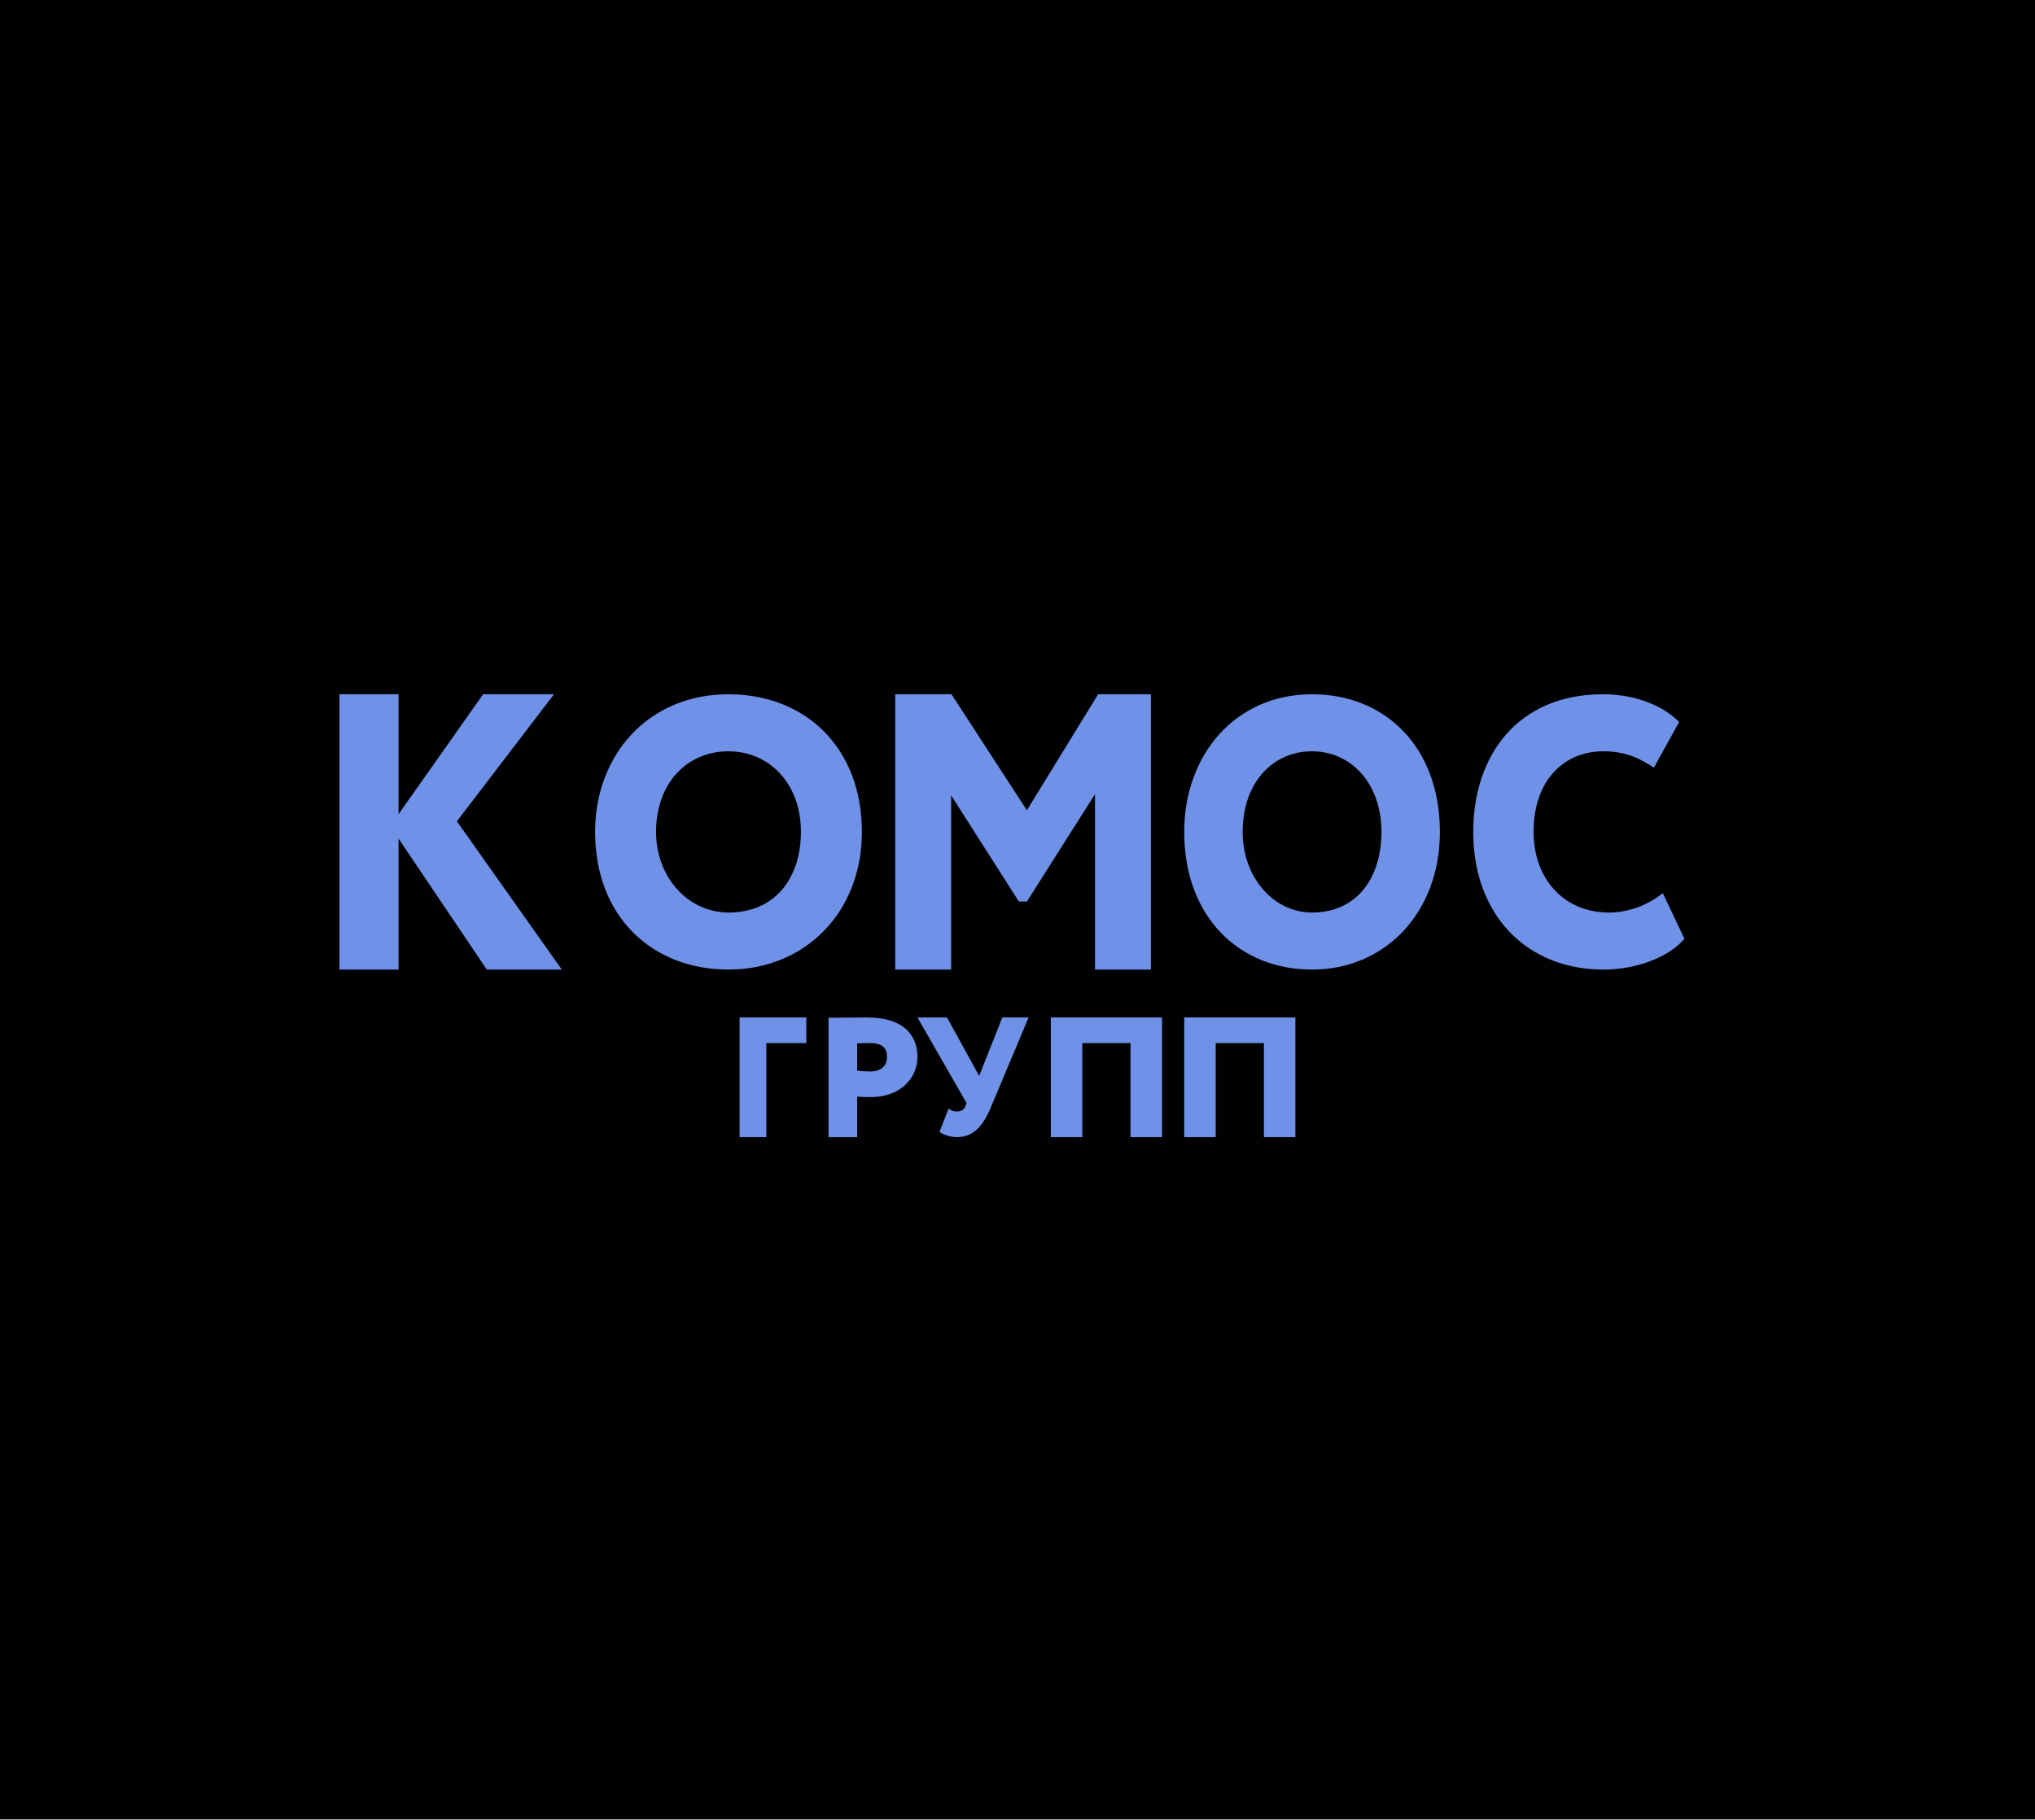
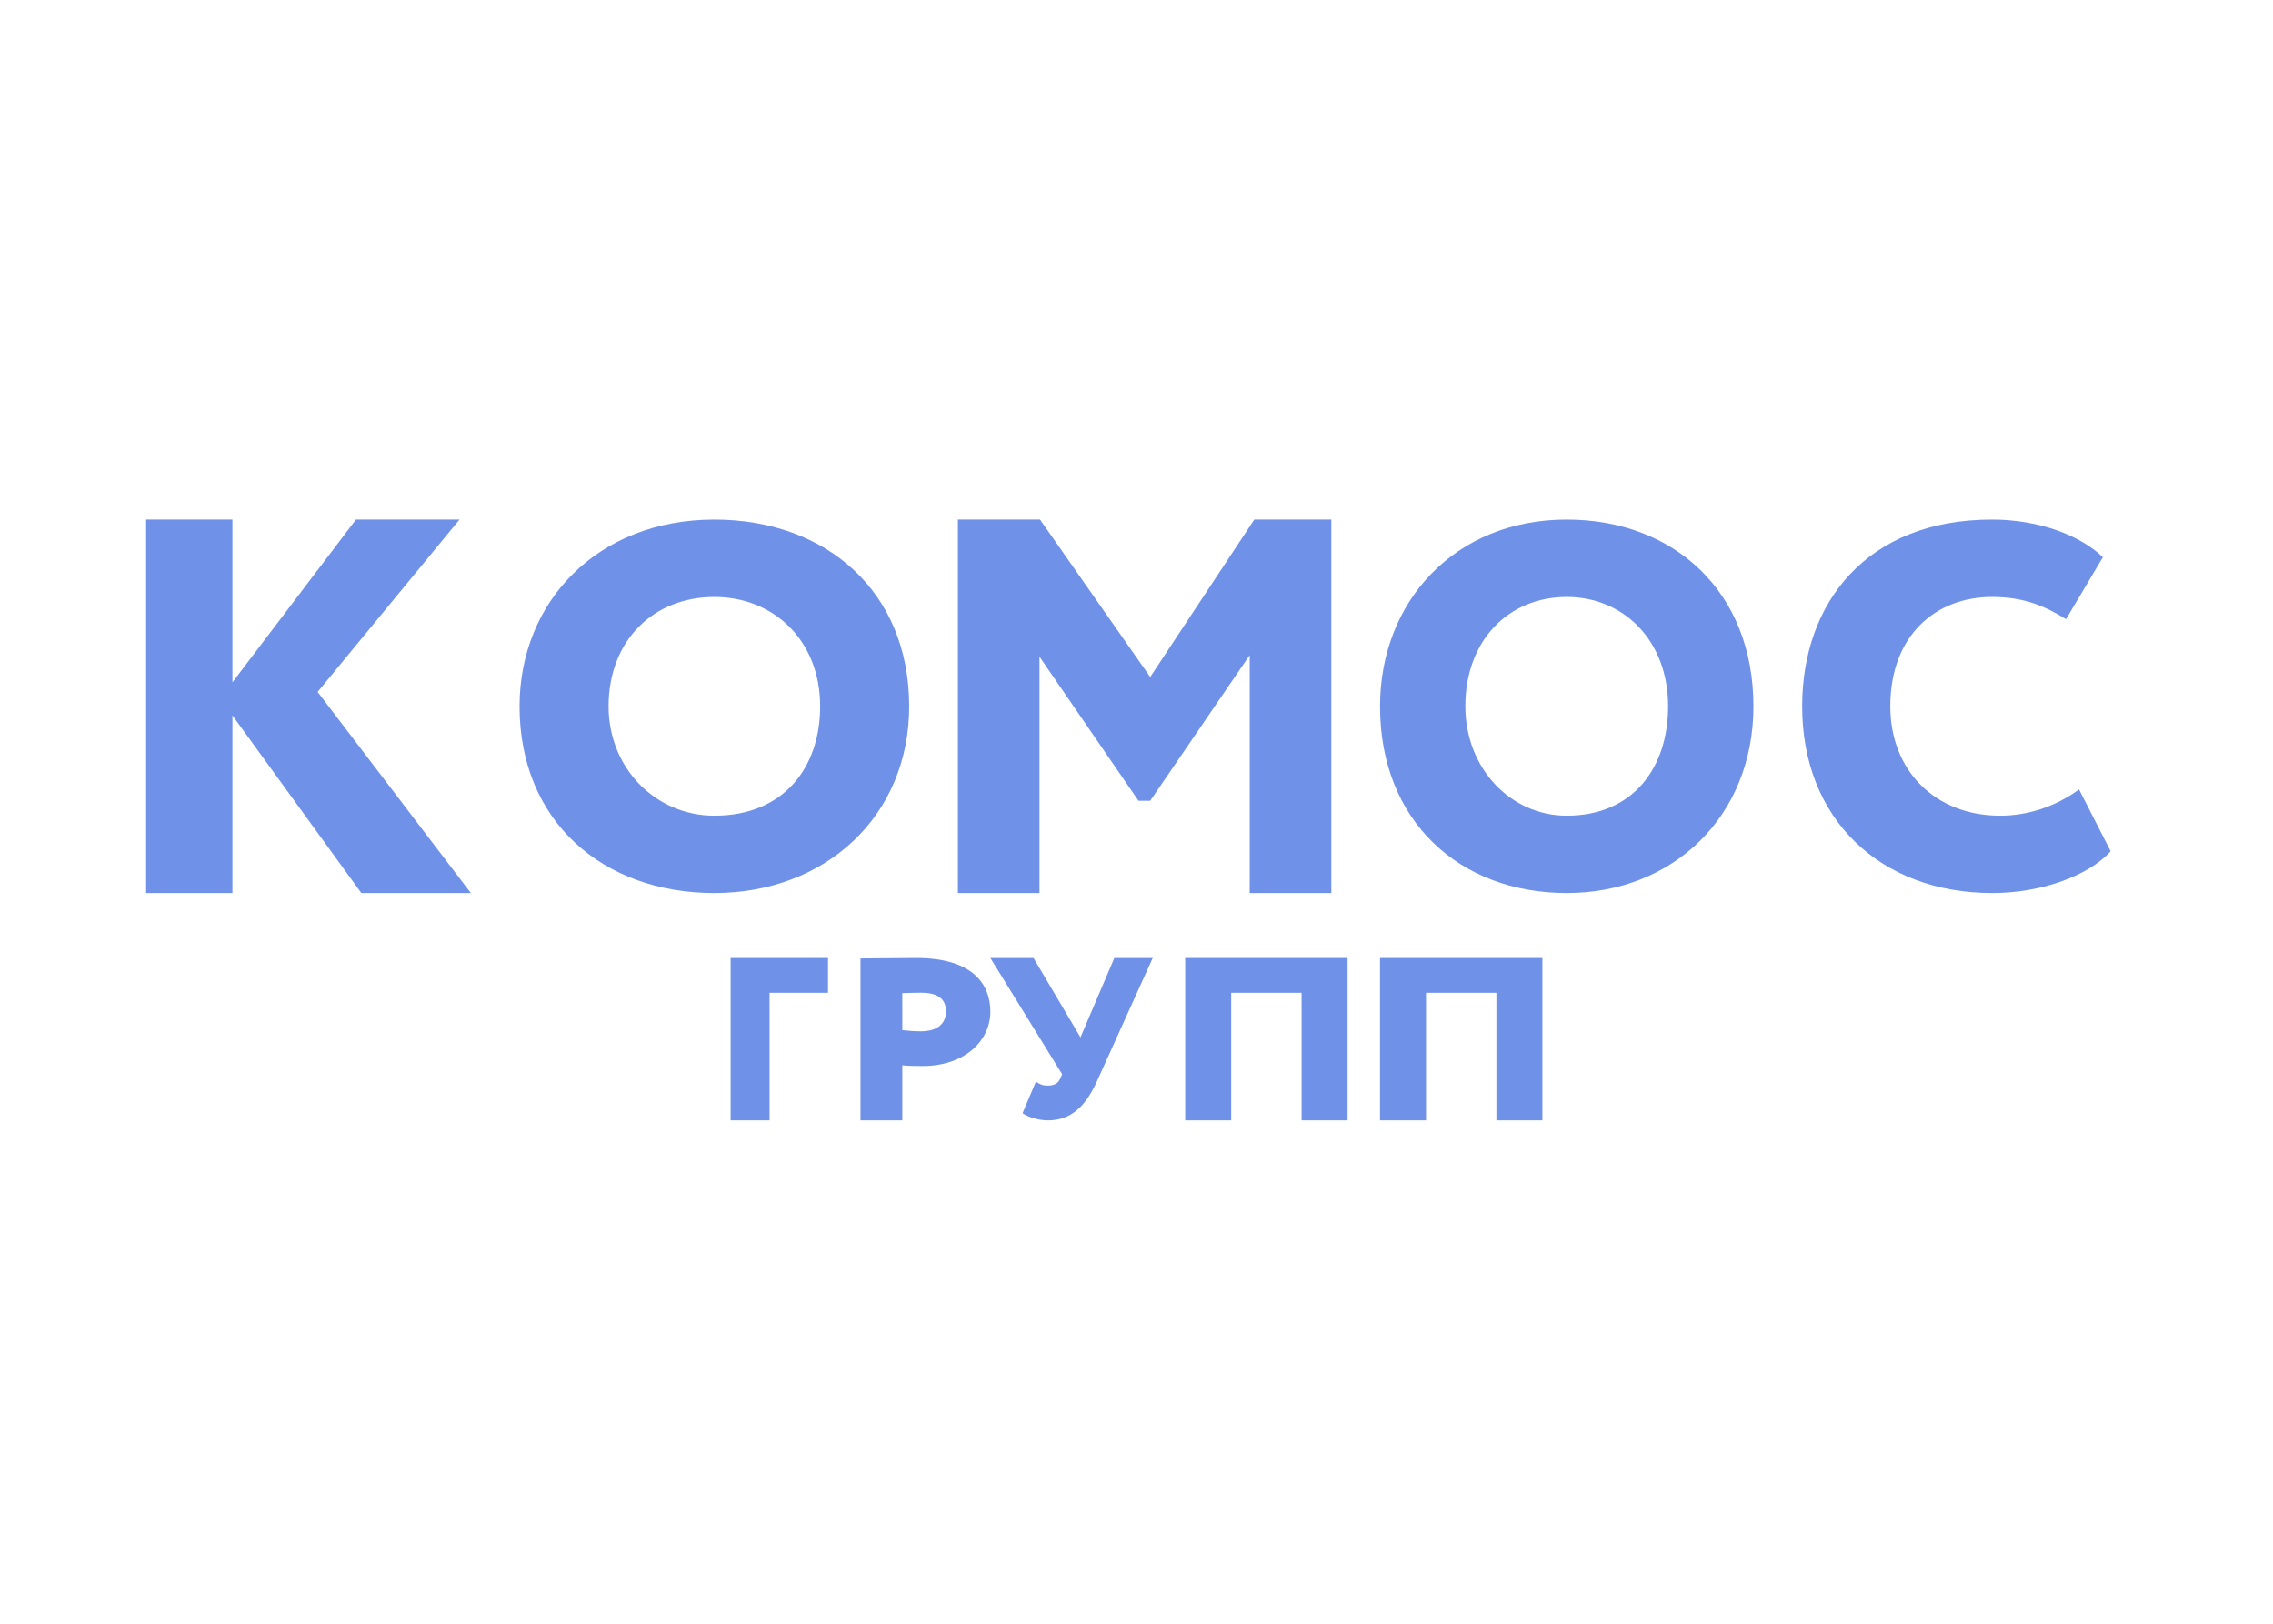
- <svg xmlns="http://www.w3.org/2000/svg" width="170" height="152" viewBox="0 0 170 152" fill="none">
-   <rect width="170" height="152" fill="#010101" />
-   <path d="M28.357 58H33.293V68.021L40.358 58H46.281L38.168 68.613L46.929 81H40.666L33.293 70.059V81H28.357V58Z" fill="#6F92E8" />
-   <path d="M60.857 58C67.237 58 72 62.416 72 69.5C72 76.235 67.237 81 60.857 81C54.477 81 49.714 76.584 49.714 69.5C49.714 63.051 54.178 58 60.857 58ZM60.857 76.235C64.841 76.235 66.908 73.249 66.908 69.5C66.908 65.434 64.242 62.765 60.857 62.765C57.383 62.765 54.806 65.434 54.806 69.5C54.806 73.312 57.502 76.235 60.857 76.235Z" fill="#6F92E8" />
-   <path d="M74.786 58H79.483L85.785 67.693L91.737 58H96.143V81H91.475V66.346L85.785 75.316H85.114L79.454 66.444V81H74.786V58Z" fill="#6F92E8" />
-   <path d="M109.607 58C115.721 58 120.285 62.416 120.285 69.5C120.285 76.235 115.721 81 109.607 81C103.493 81 98.928 76.584 98.928 69.5C98.928 63.051 103.205 58 109.607 58ZM109.607 76.235C113.425 76.235 115.405 73.249 115.405 69.5C115.405 65.434 112.85 62.765 109.607 62.765C106.277 62.765 103.808 65.434 103.808 69.5C103.808 73.312 106.392 76.235 109.607 76.235Z" fill="#6F92E8" />
-   <path d="M140.715 78.427C139.469 79.92 136.771 81 133.954 81C127.52 81 123.072 76.425 123.072 69.5C123.072 63.115 126.778 58 133.924 58C136.682 58 139.024 59.017 140.27 60.319L138.164 64.131C137.038 63.401 135.881 62.765 133.924 62.765C130.722 62.765 128.113 65.116 128.113 69.5C128.113 73.439 130.663 76.235 134.399 76.235C135.881 76.235 137.512 75.727 138.906 74.615L140.715 78.427Z" fill="#6F92E8" />
-   <path d="M61.786 85H67.357V87.143H64.014V95H61.786V85Z" fill="#6F92E8" />
-   <path d="M69.214 95V85.028C69.797 85.028 71.606 85 72.413 85C75.597 85 76.643 86.581 76.643 88.305C76.643 90.085 75.193 91.652 72.772 91.652C72.548 91.652 71.98 91.652 71.606 91.61V95L69.214 95ZM71.606 87.165V89.444C71.95 89.487 72.353 89.516 72.697 89.516C73.325 89.516 74.102 89.259 74.102 88.29C74.102 87.407 73.504 87.137 72.652 87.137C72.338 87.137 72.099 87.151 71.606 87.165Z" fill="#6F92E8" />
-   <path d="M82.724 92.629C82.07 94.157 81.251 95 79.929 95C79.37 95 78.742 94.771 78.484 94.557L79.247 92.614C79.506 92.8 79.642 92.857 79.915 92.857C80.27 92.857 80.502 92.743 80.624 92.457L80.747 92.157L76.643 85H79.111L81.797 89.886L83.733 85H85.928L82.724 92.629Z" fill="#6F92E8" />
-   <path d="M94.442 87.143H90.415V95H87.786V85H97.071V95H94.442V87.143Z" fill="#6F92E8" />
-   <path d="M105.584 87.143H101.558V95H98.928V85H108.214V95H105.584V87.143Z" fill="#6F92E8" />
+ <svg xmlns="http://www.w3.org/2000/svg" viewBox="0 0 140 100" fill="none">
+   <path d="M9 32H14.316V42.021L21.924 32H28.302L19.565 42.613L29 55H22.256L14.316 44.059V55H9V32Z" fill="#6F92E8" />
+   <path d="M44 32C50.871 32 56 36.416 56 43.5C56 50.235 50.871 55 44 55C37.129 55 32 50.584 32 43.5C32 37.051 36.806 32 44 32ZM44 50.235C48.29 50.235 50.516 47.249 50.516 43.5C50.516 39.434 47.645 36.765 44 36.765C40.258 36.765 37.484 39.434 37.484 43.5C37.484 47.312 40.387 50.235 44 50.235Z" fill="#6F92E8" />
+   <path d="M59 32H64.059L70.845 41.693L77.255 32H82V55H76.973V40.346L70.846 49.316H70.123L64.027 40.444V55H59V32Z" fill="#6F92E8" />
+   <path d="M96.5 32C103.085 32 108 36.416 108 43.5C108 50.235 103.085 55 96.5 55C89.915 55 85 50.584 85 43.5C85 37.051 89.606 32 96.5 32ZM96.5 50.235C100.612 50.235 102.744 47.249 102.744 43.5C102.744 39.434 99.993 36.765 96.5 36.765C92.914 36.765 90.255 39.434 90.255 43.5C90.256 47.312 93.038 50.235 96.5 50.235Z" fill="#6F92E8" />
+   <path d="M130 52.427C128.659 53.92 125.753 55 122.719 55C115.79 55 111 50.425 111 43.5C111 37.115 114.992 32 122.687 32C125.657 32 128.18 33.017 129.521 34.319L127.254 38.131C126.04 37.401 124.795 36.765 122.687 36.765C119.239 36.765 116.429 39.116 116.429 43.5C116.429 47.439 119.175 50.235 123.198 50.235C124.795 50.235 126.551 49.727 128.052 48.615L130 52.427Z" fill="#6F92E8" />
+   <path d="M45 59H51V61.143H47.4V69H45V59Z" fill="#6F92E8" />
+   <path d="M53 69V59.028C53.628 59.028 55.575 59 56.445 59C59.873 59 61 60.581 61 62.305C61 64.085 59.439 65.652 56.831 65.652C56.59 65.652 55.978 65.652 55.575 65.61V69L53 69ZM55.575 61.165V63.444C55.946 63.487 56.38 63.516 56.751 63.516C57.427 63.516 58.264 63.259 58.264 62.29C58.264 61.407 57.62 61.137 56.702 61.137C56.364 61.137 56.107 61.151 55.575 61.165Z" fill="#6F92E8" />
+   <path d="M67.549 66.629C66.844 68.157 65.963 69 64.539 69C63.937 69 63.261 68.771 62.983 68.557L63.805 66.614C64.084 66.8 64.231 66.857 64.524 66.857C64.906 66.857 65.156 66.743 65.288 66.457L65.42 66.157L61 59H63.658L66.551 63.886L68.636 59H71L67.549 66.629Z" fill="#6F92E8" />
+   <path d="M80.168 61.143H75.832V69H73V59H83V69H80.168V61.143Z" fill="#6F92E8" />
+   <path d="M92.168 61.143H87.832V69H85V59H95V69H92.168V61.143Z" fill="#6F92E8" />
</svg>
